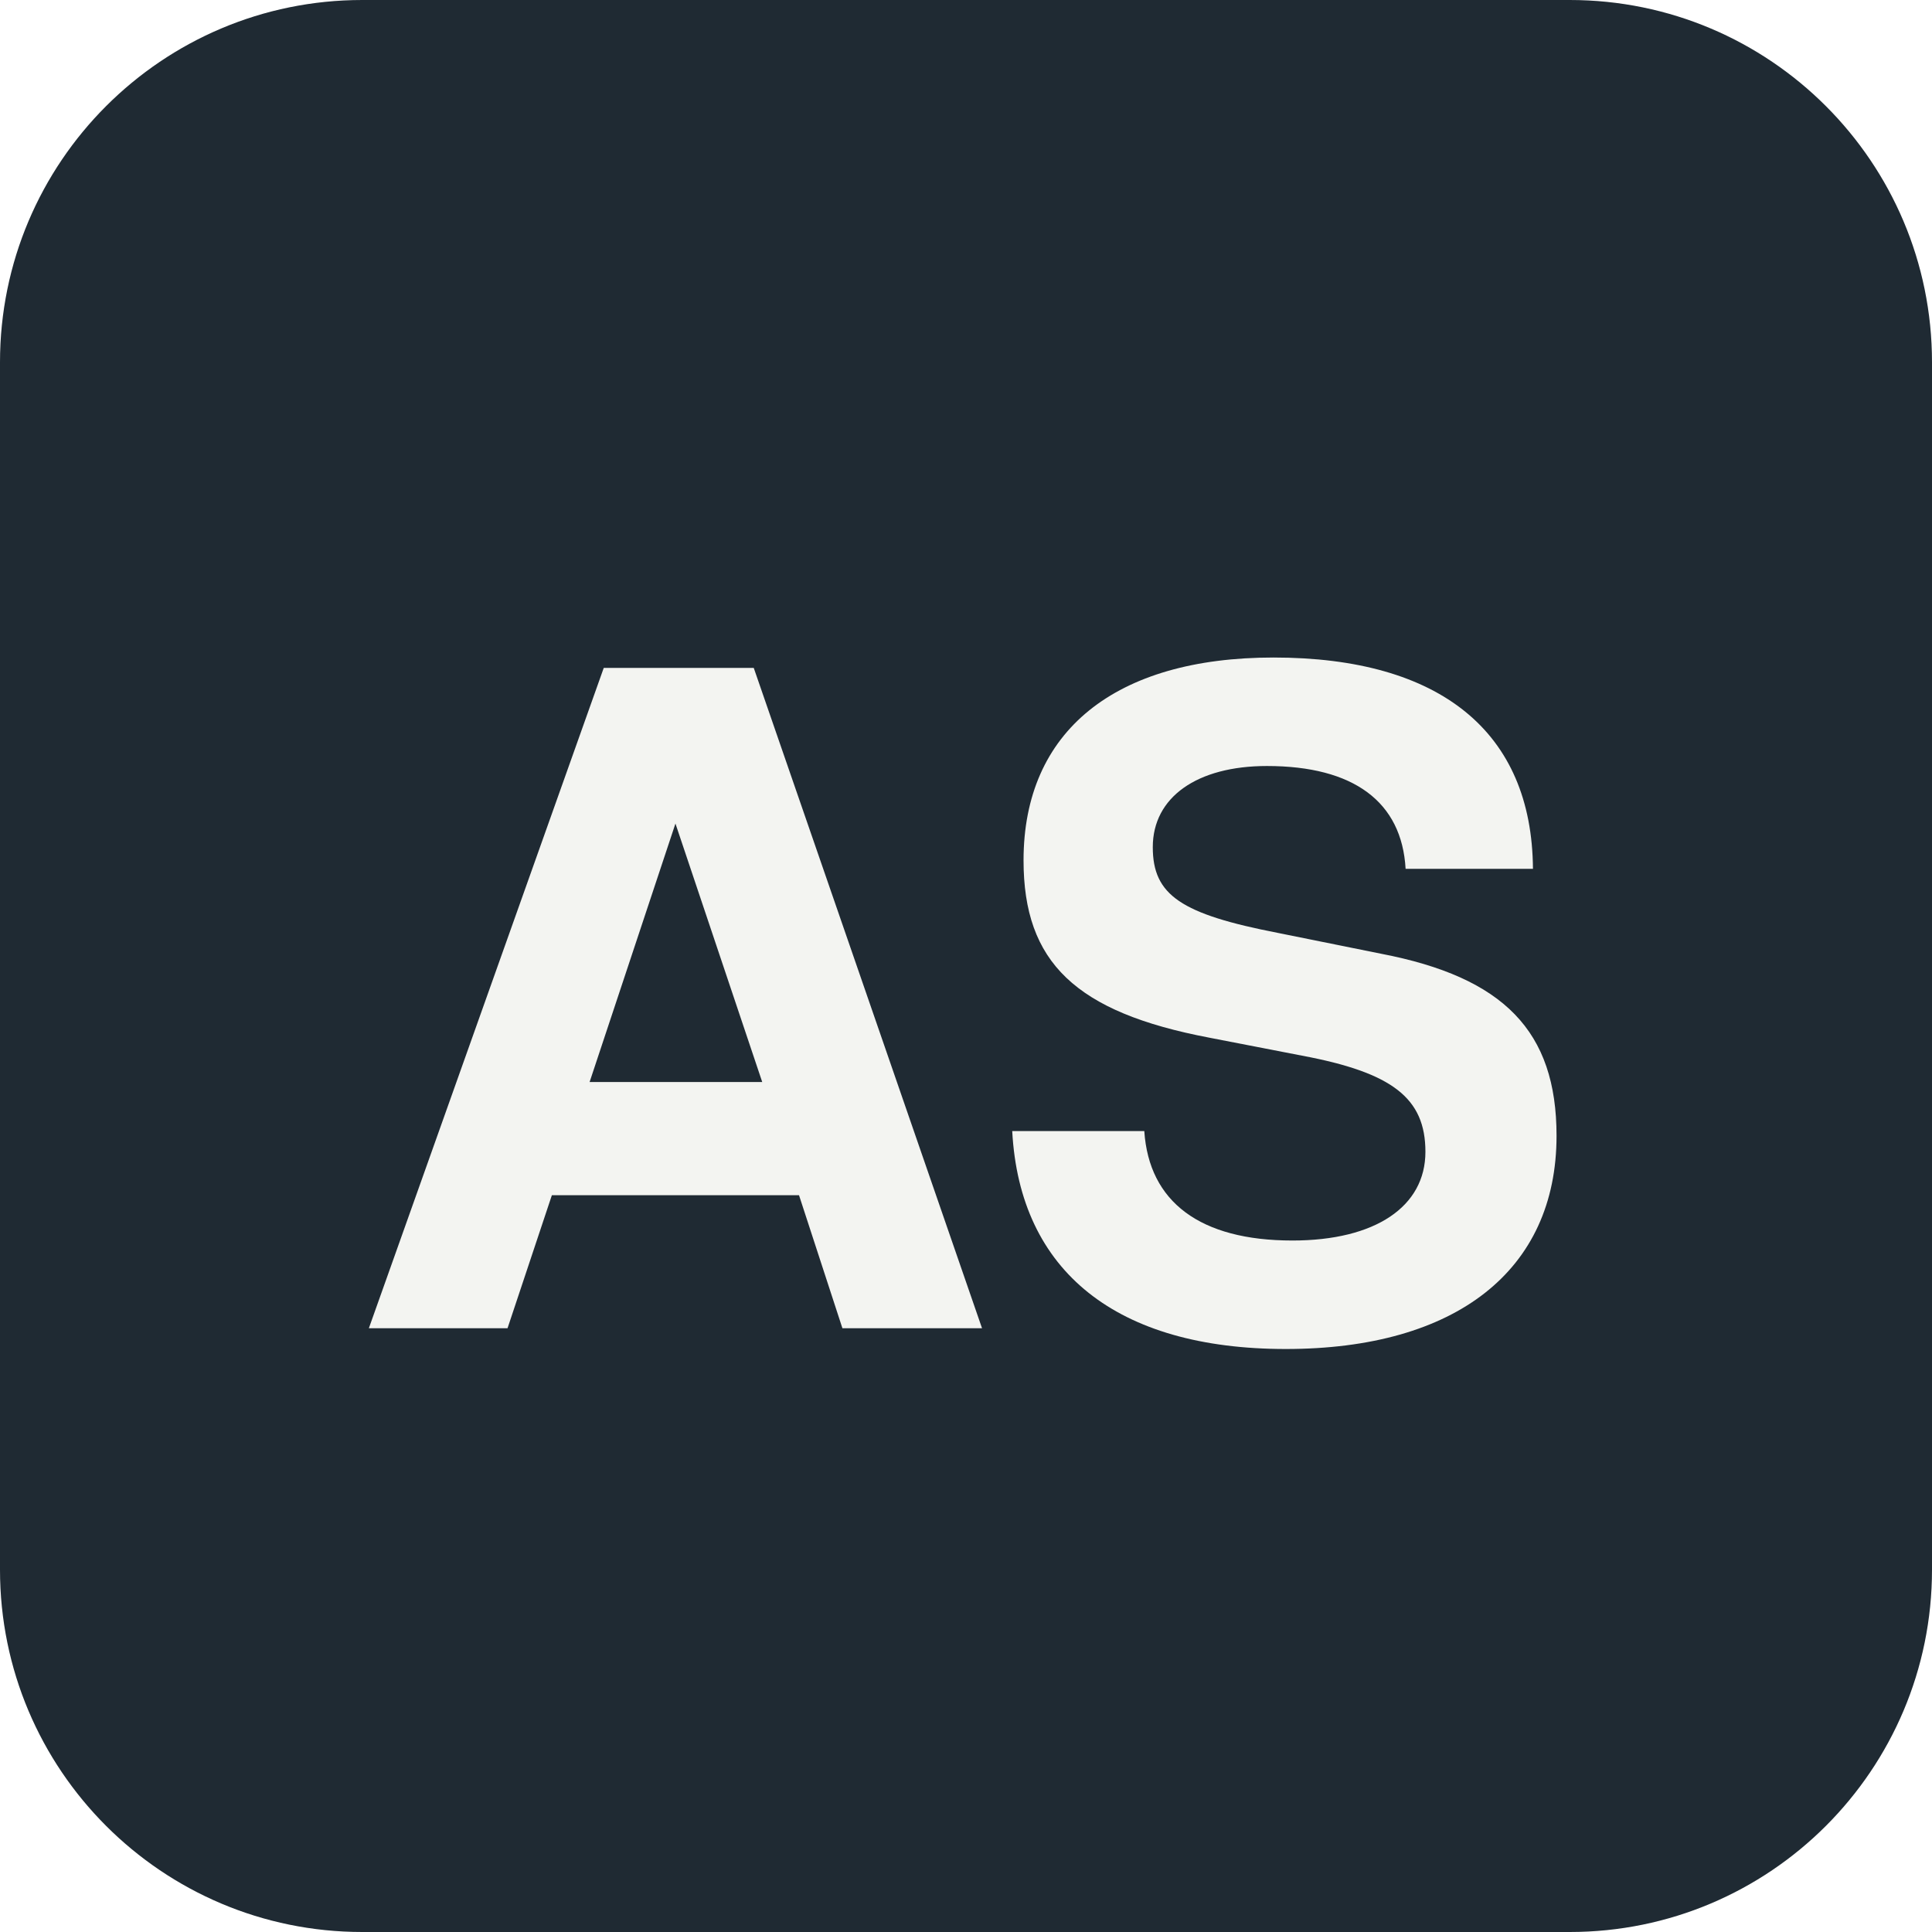
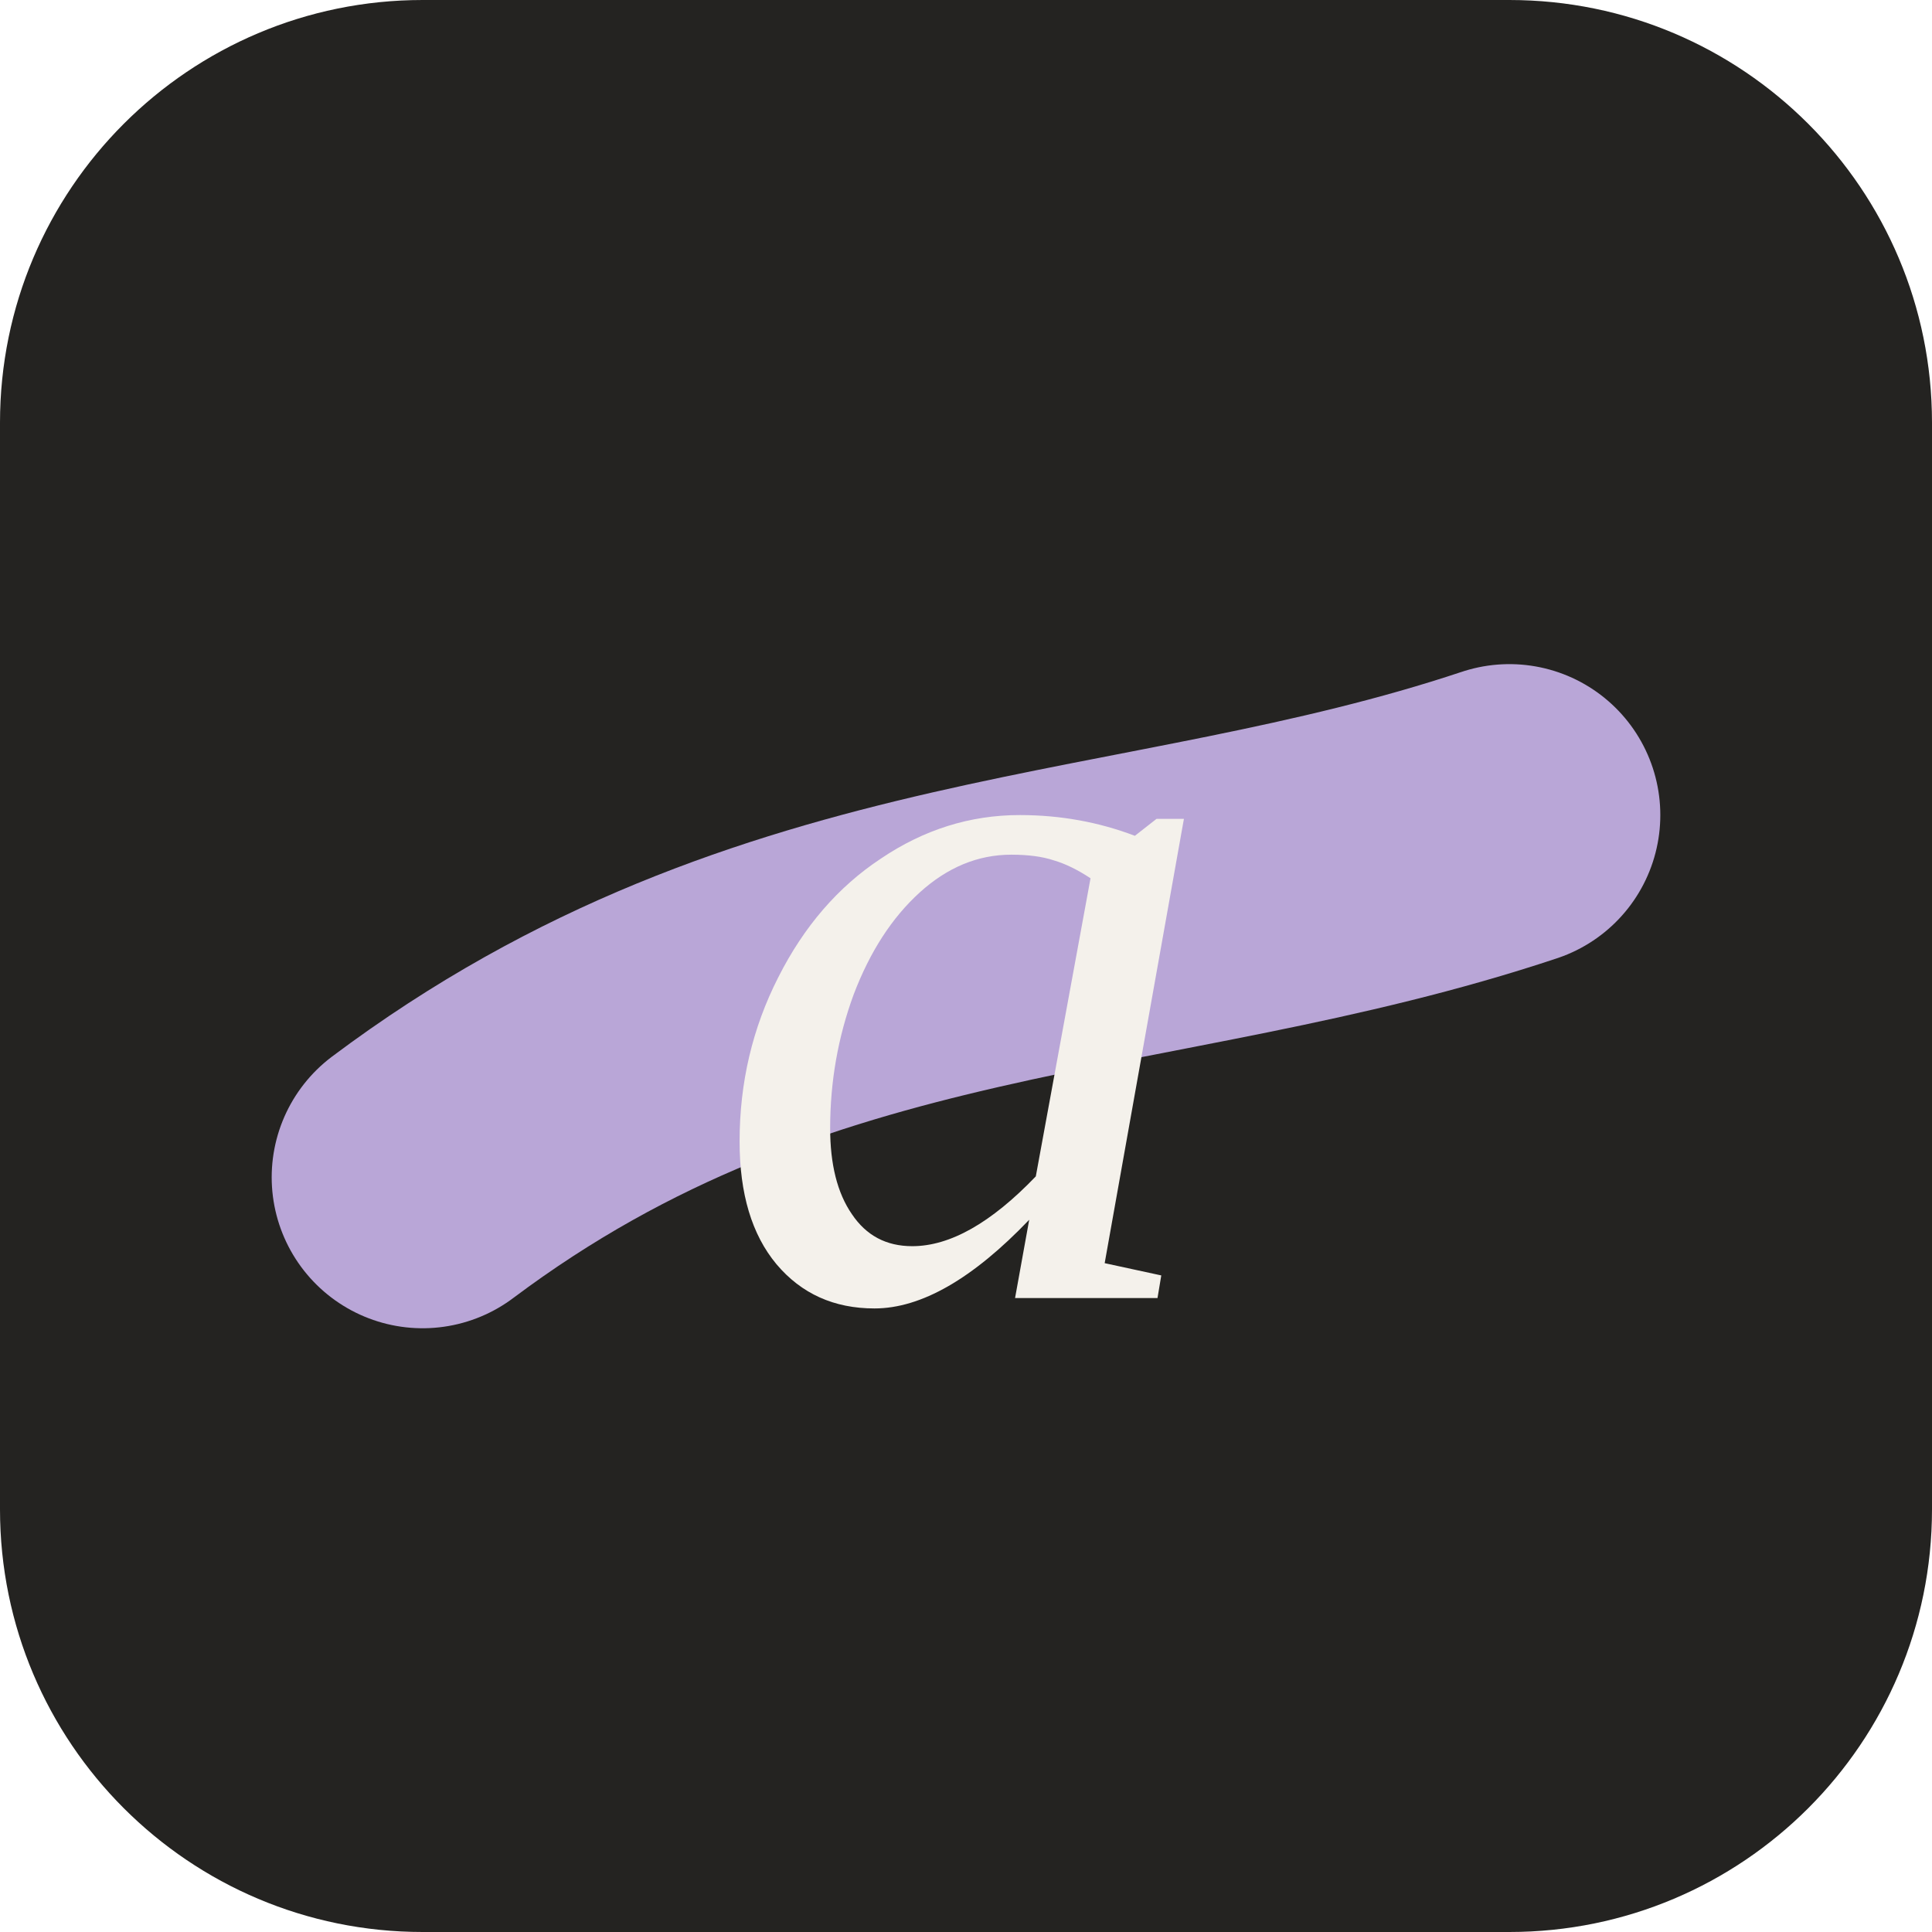
<svg xmlns="http://www.w3.org/2000/svg" viewBox="0 0 32 32">
-   <rect width="32" height="32" rx="6" fill="#1f2a33" />
-   <text x="16" y="22" text-anchor="middle" font-family="Helvetica,Arial,sans-serif" font-weight="700" font-size="15" fill="#f3f4f1">AS</text>
+   <rect width="32" height="32" rx="7" fill="#242321" />
+   <path d="M7 19.5 C 13 15, 19 15.5, 25 13.5" stroke="#B9A6D7" stroke-width="5" stroke-linecap="round" fill="none" />
+   <text x="16" y="21.5" text-anchor="middle" font-family="Georgia,'Times New Roman',serif" font-style="italic" font-size="17" fill="#F4F1EB">a</text>
</svg>
